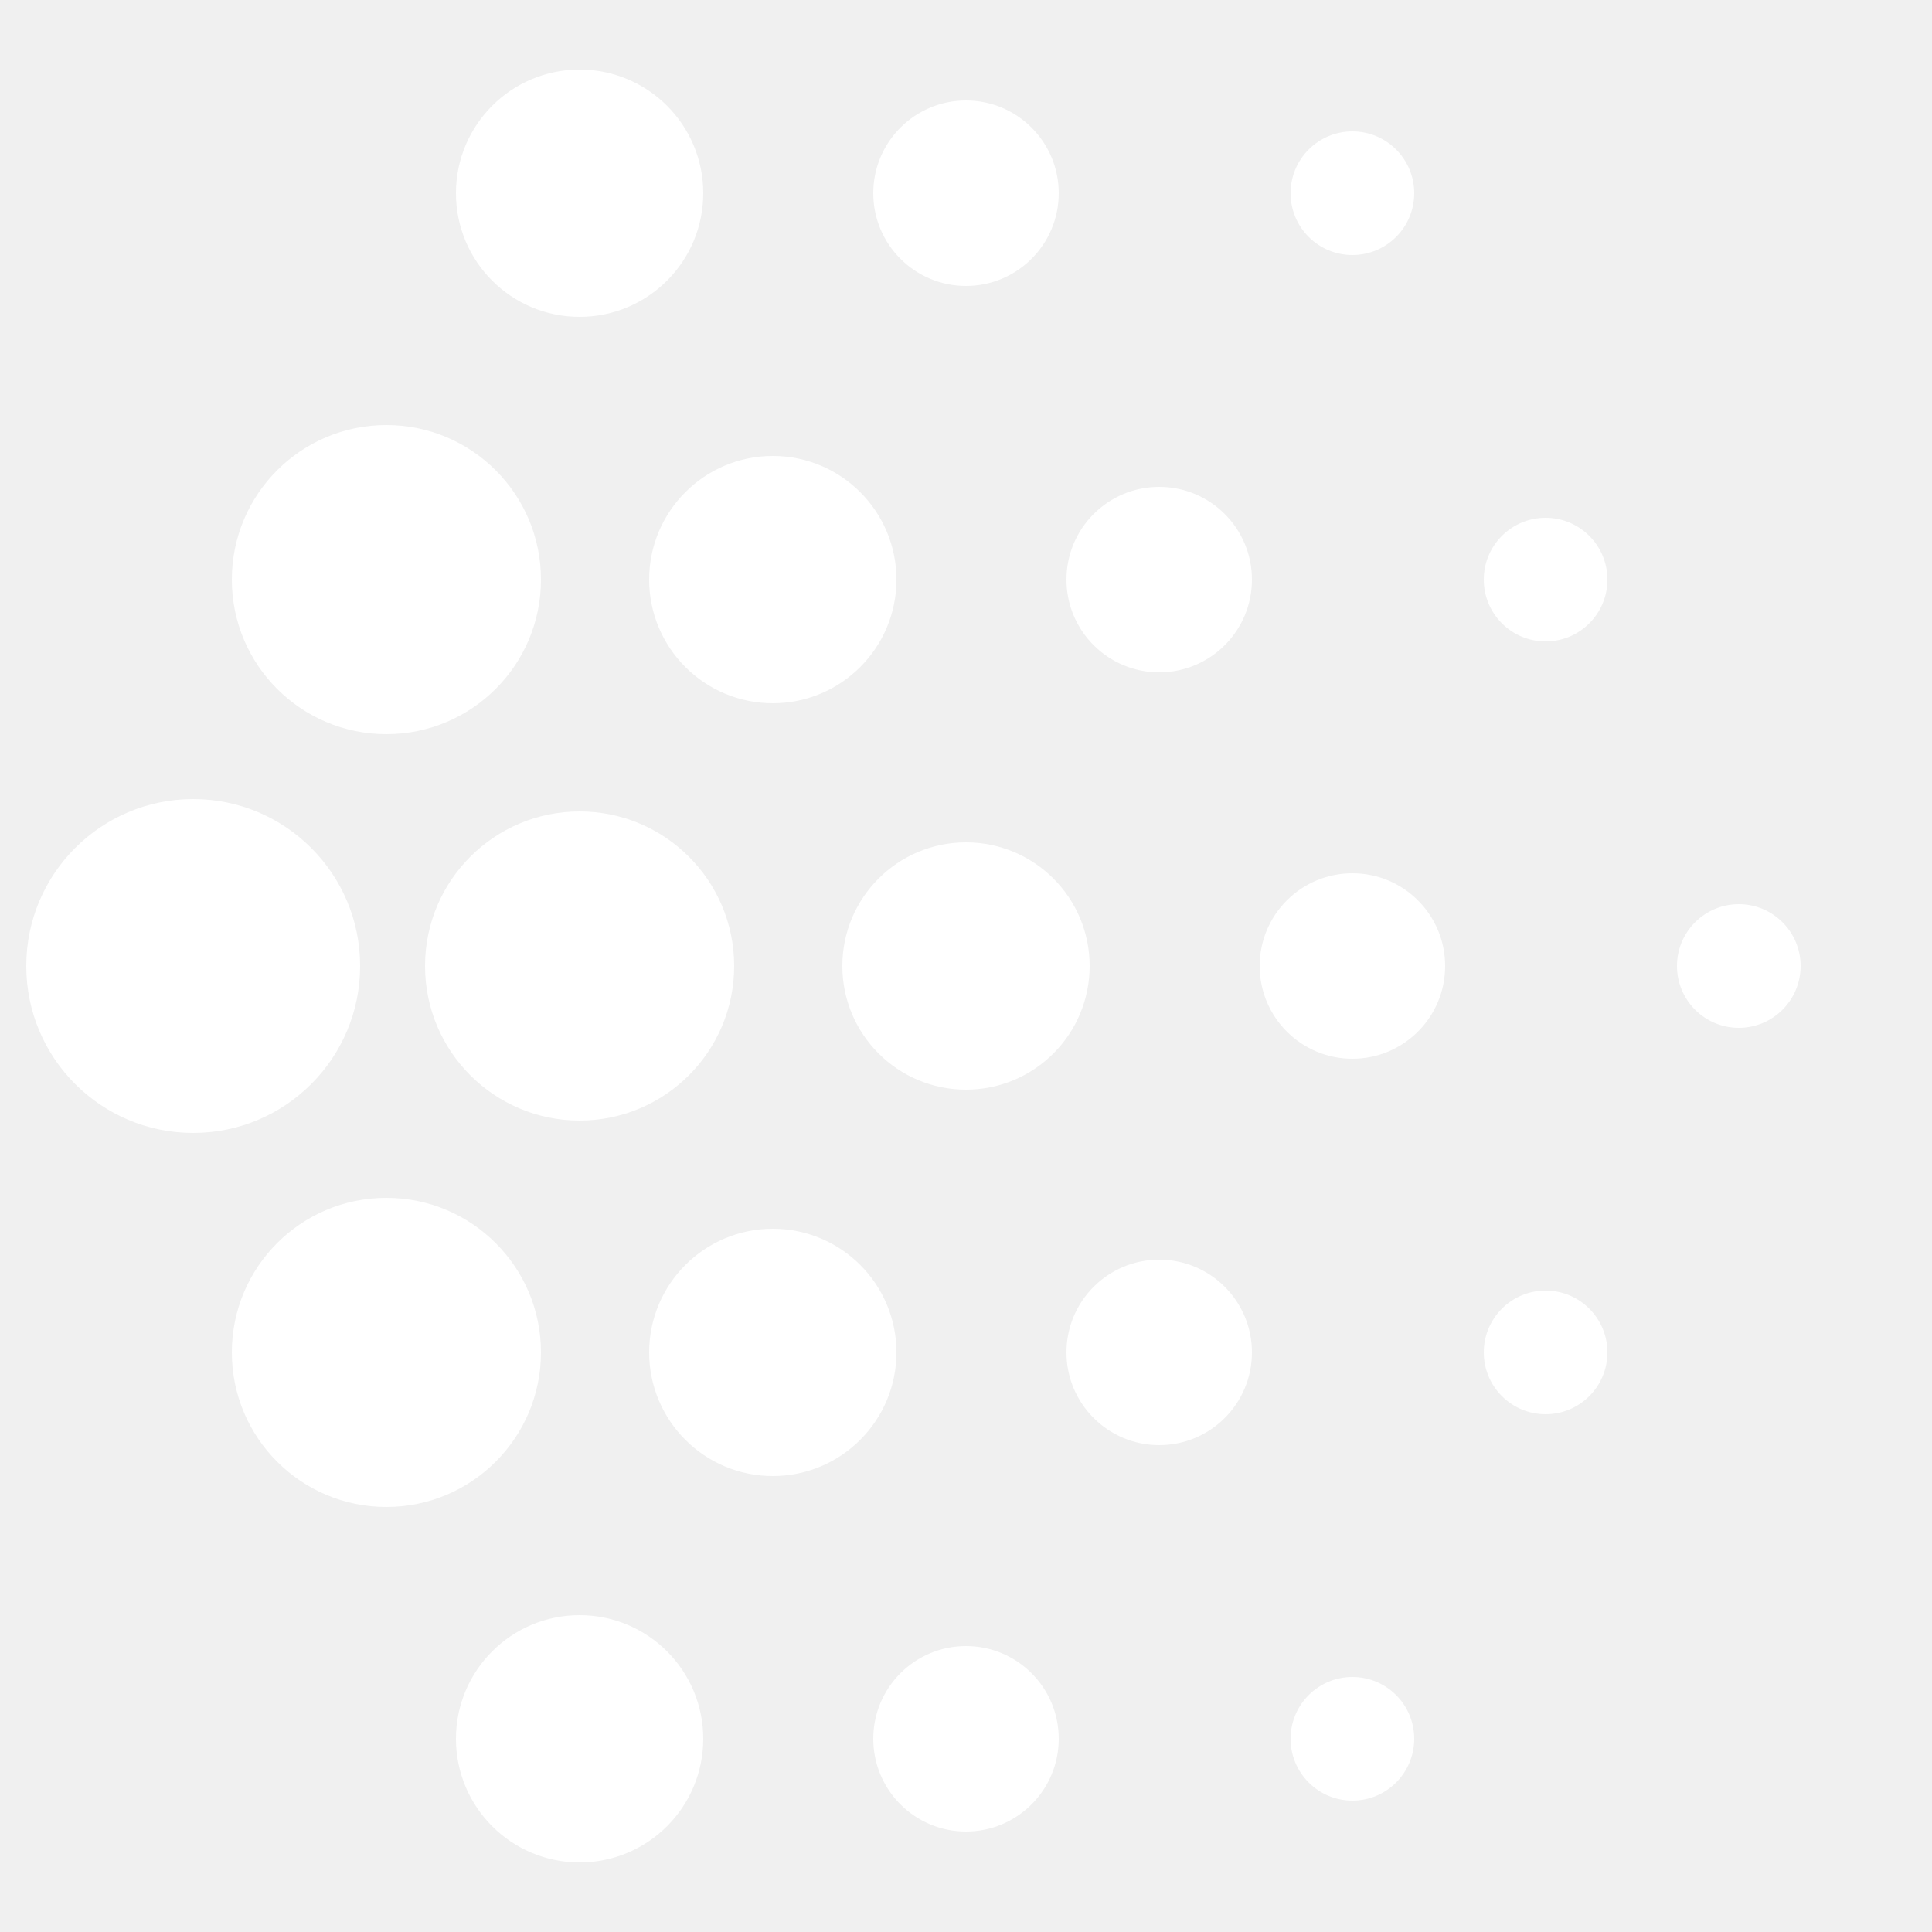
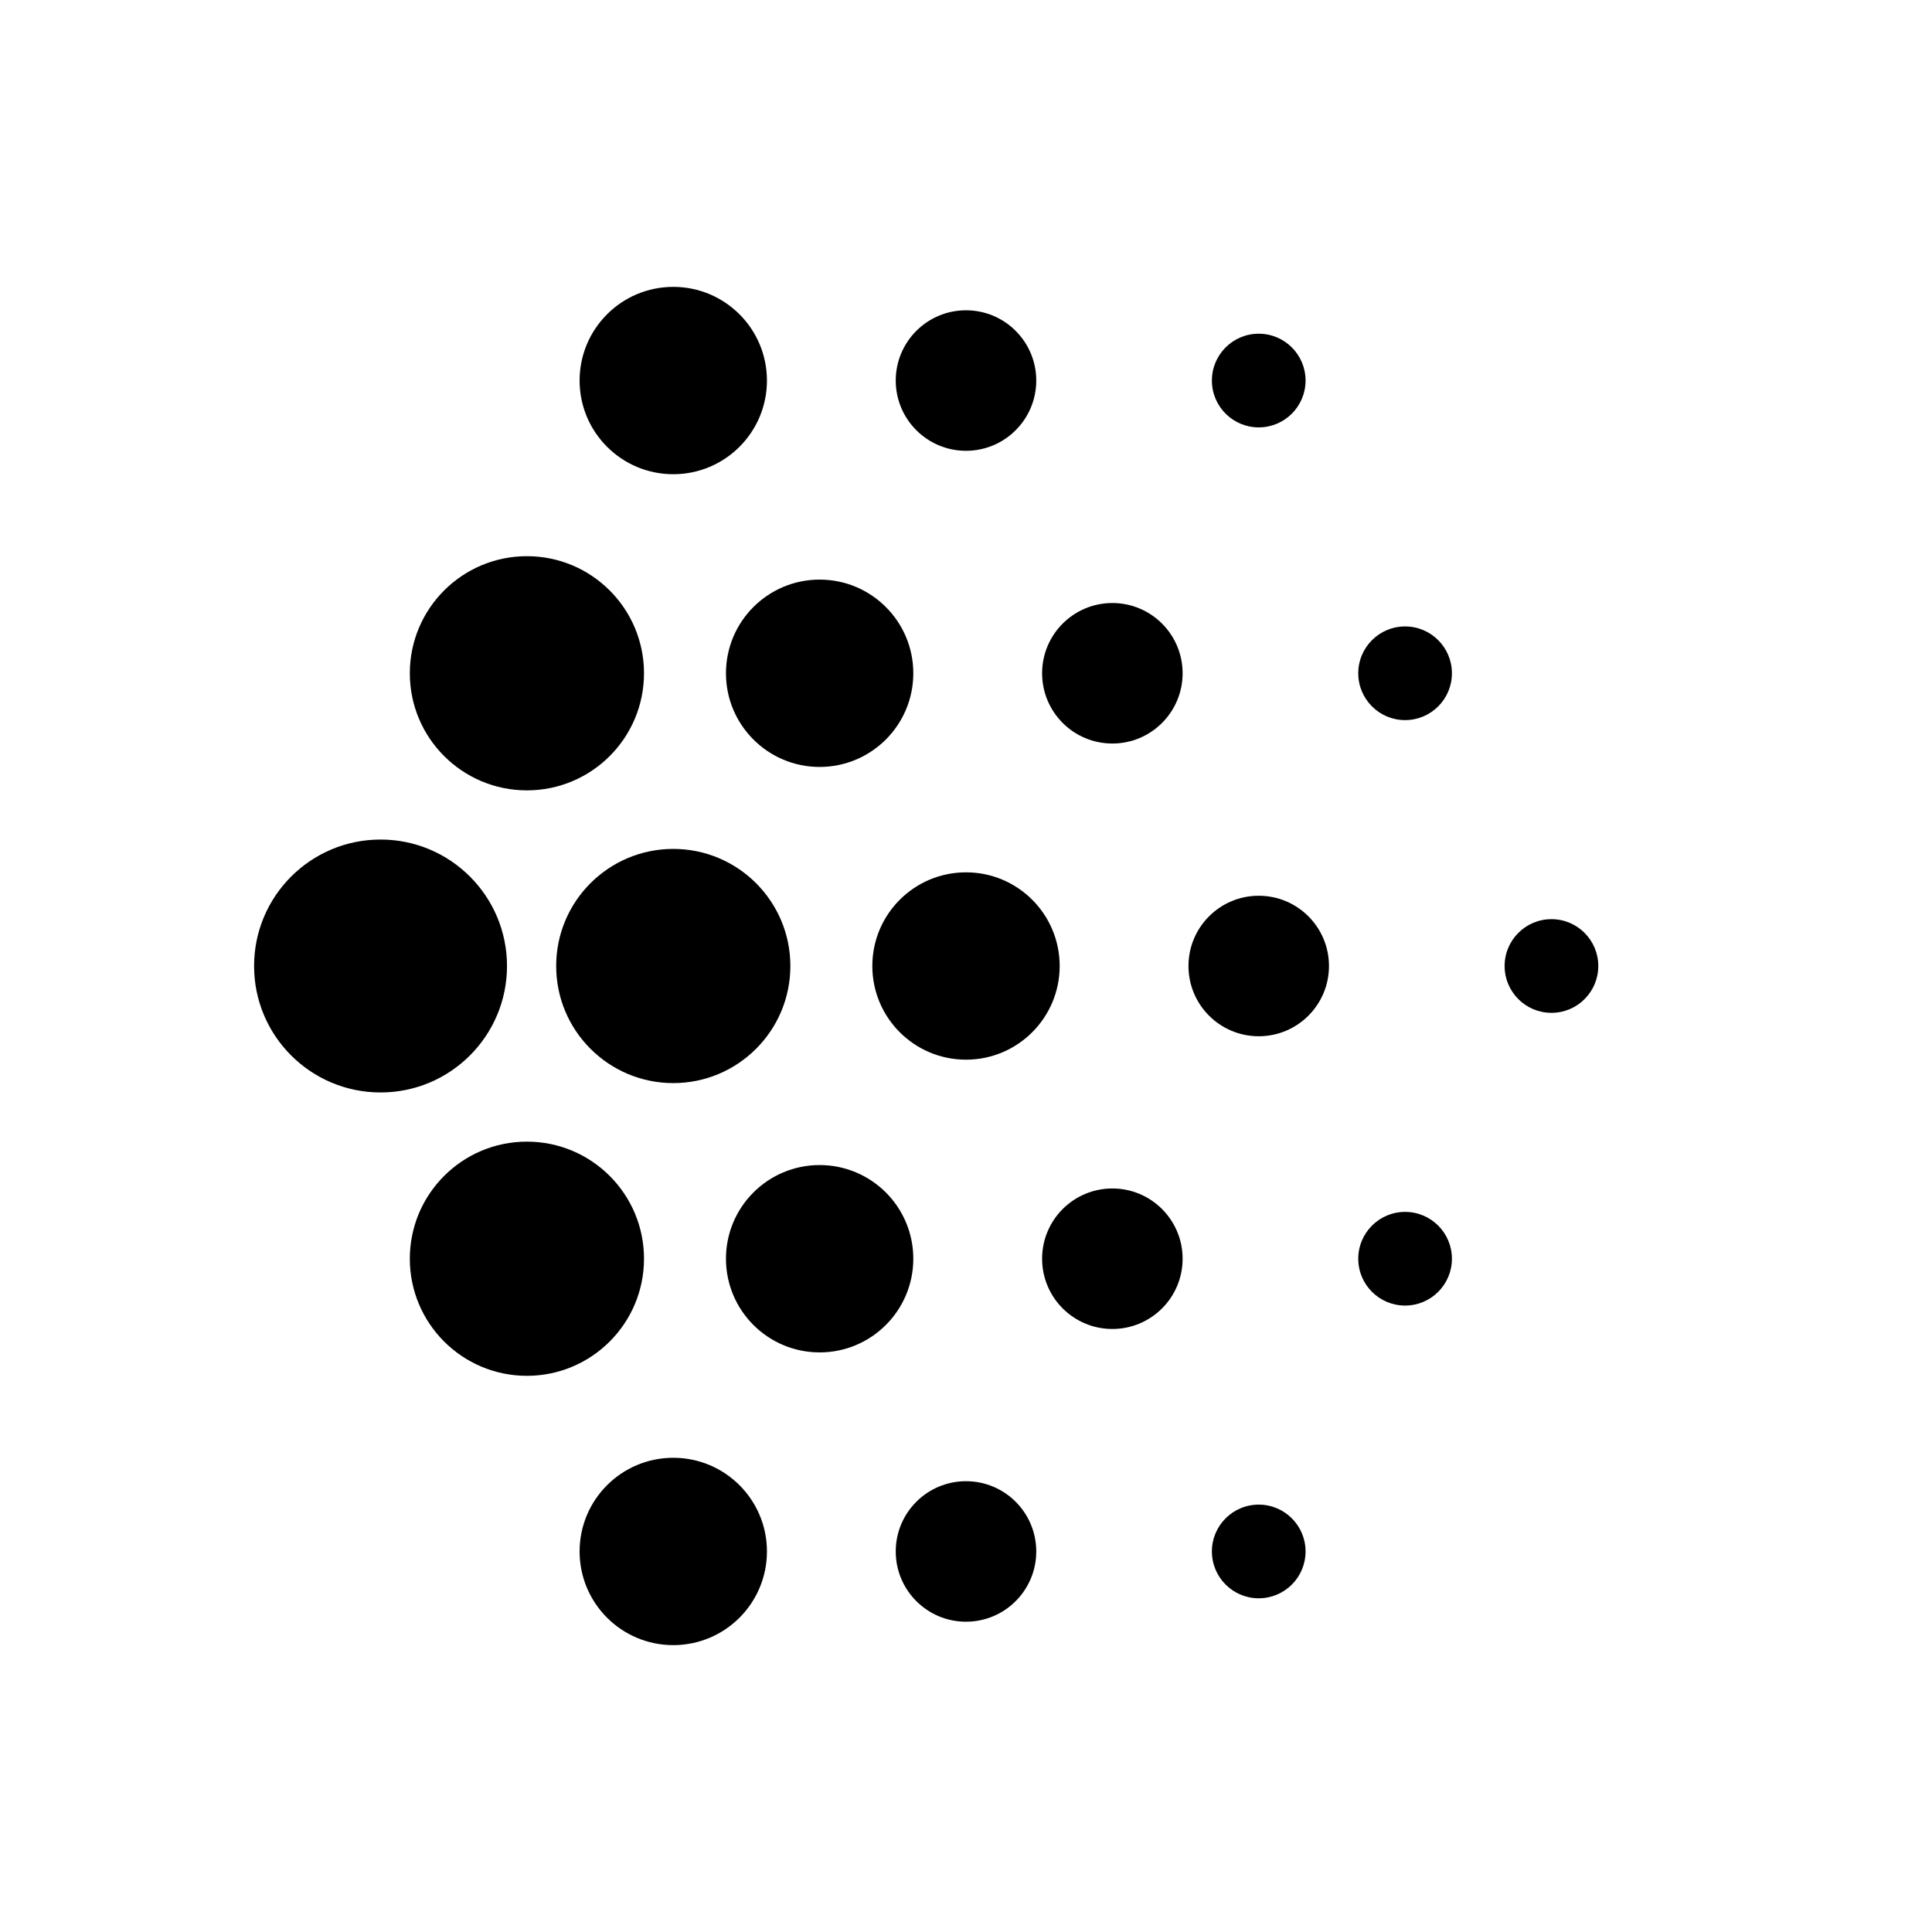
- <svg xmlns="http://www.w3.org/2000/svg" width="200" height="200" viewBox="0 0 200 200" fill="none">
-   <circle cx="20" cy="100" r="17.28" fill="white" />
-   <circle cx="60" cy="20" r="12.8" fill="white" />
-   <circle cx="60" cy="100" r="16" fill="white" />
-   <circle cx="60" cy="180" r="12.8" fill="white" />
-   <circle cx="40" cy="60" r="16" fill="white" />
-   <circle cx="40" cy="140" r="16" fill="white" />
-   <circle cx="100" cy="20" r="9.6" fill="white" />
-   <circle cx="100" cy="100" r="12.8" fill="white" />
-   <circle cx="100" cy="180" r="9.6" fill="white" />
-   <circle cx="80" cy="60" r="12.8" fill="white" />
-   <circle cx="80" cy="140" r="12.8" fill="white" />
-   <circle cx="140" cy="20" r="6.4" fill="white" />
-   <circle cx="140" cy="100" r="9.6" fill="white" />
-   <circle cx="140" cy="180" r="6.4" fill="white" />
-   <circle cx="120" cy="60" r="9.6" fill="white" />
-   <circle cx="120" cy="140" r="9.6" fill="white" />
-   <circle cx="180" cy="100" r="6.4" fill="white" />
-   <circle cx="160" cy="60" r="6.4" fill="white" />
-   <circle cx="160" cy="140" r="6.4" fill="white" />
+ <svg xmlns="http://www.w3.org/2000/svg" width="1024" height="1024" viewBox="0 0 1024 1024" fill="none">
+   <rect width="1024" height="1024" fill="white" />
+   <ellipse cx="201.697" cy="512.001" rx="67.025" ry="67.025" fill="black" />
+   <circle cx="356.848" cy="201.697" r="49.648" fill="black" />
+   <circle cx="356.849" cy="512.001" r="62.061" fill="black" />
+   <ellipse cx="356.848" cy="822.303" rx="49.648" ry="49.648" fill="black" />
+   <ellipse cx="279.273" cy="356.848" rx="62.061" ry="62.061" fill="black" />
+   <circle cx="279.273" cy="667.152" r="62.061" fill="black" />
+   <ellipse cx="512" cy="201.697" rx="37.236" ry="37.236" fill="black" />
+   <ellipse cx="512" cy="512.001" rx="49.648" ry="49.648" fill="black" />
+   <ellipse cx="512" cy="822.303" rx="37.236" ry="37.236" fill="black" />
+   <circle cx="434.424" cy="356.848" r="49.648" fill="black" />
+   <ellipse cx="434.424" cy="667.152" rx="49.648" ry="49.648" fill="black" />
+   <circle cx="667.152" cy="201.697" r="24.824" fill="black" />
+   <circle cx="667.152" cy="512.001" r="37.236" fill="black" />
+   <ellipse cx="667.152" cy="822.303" rx="24.824" ry="24.824" fill="black" />
+   <ellipse cx="589.576" cy="356.848" rx="37.236" ry="37.236" fill="black" />
+   <circle cx="589.576" cy="667.152" r="37.236" fill="black" />
+   <ellipse cx="822.303" cy="512.001" rx="24.824" ry="24.824" fill="black" />
+   <ellipse cx="744.727" cy="356.848" rx="24.824" ry="24.824" fill="black" />
+   <ellipse cx="744.727" cy="667.152" rx="24.824" ry="24.824" fill="black" />
</svg>
